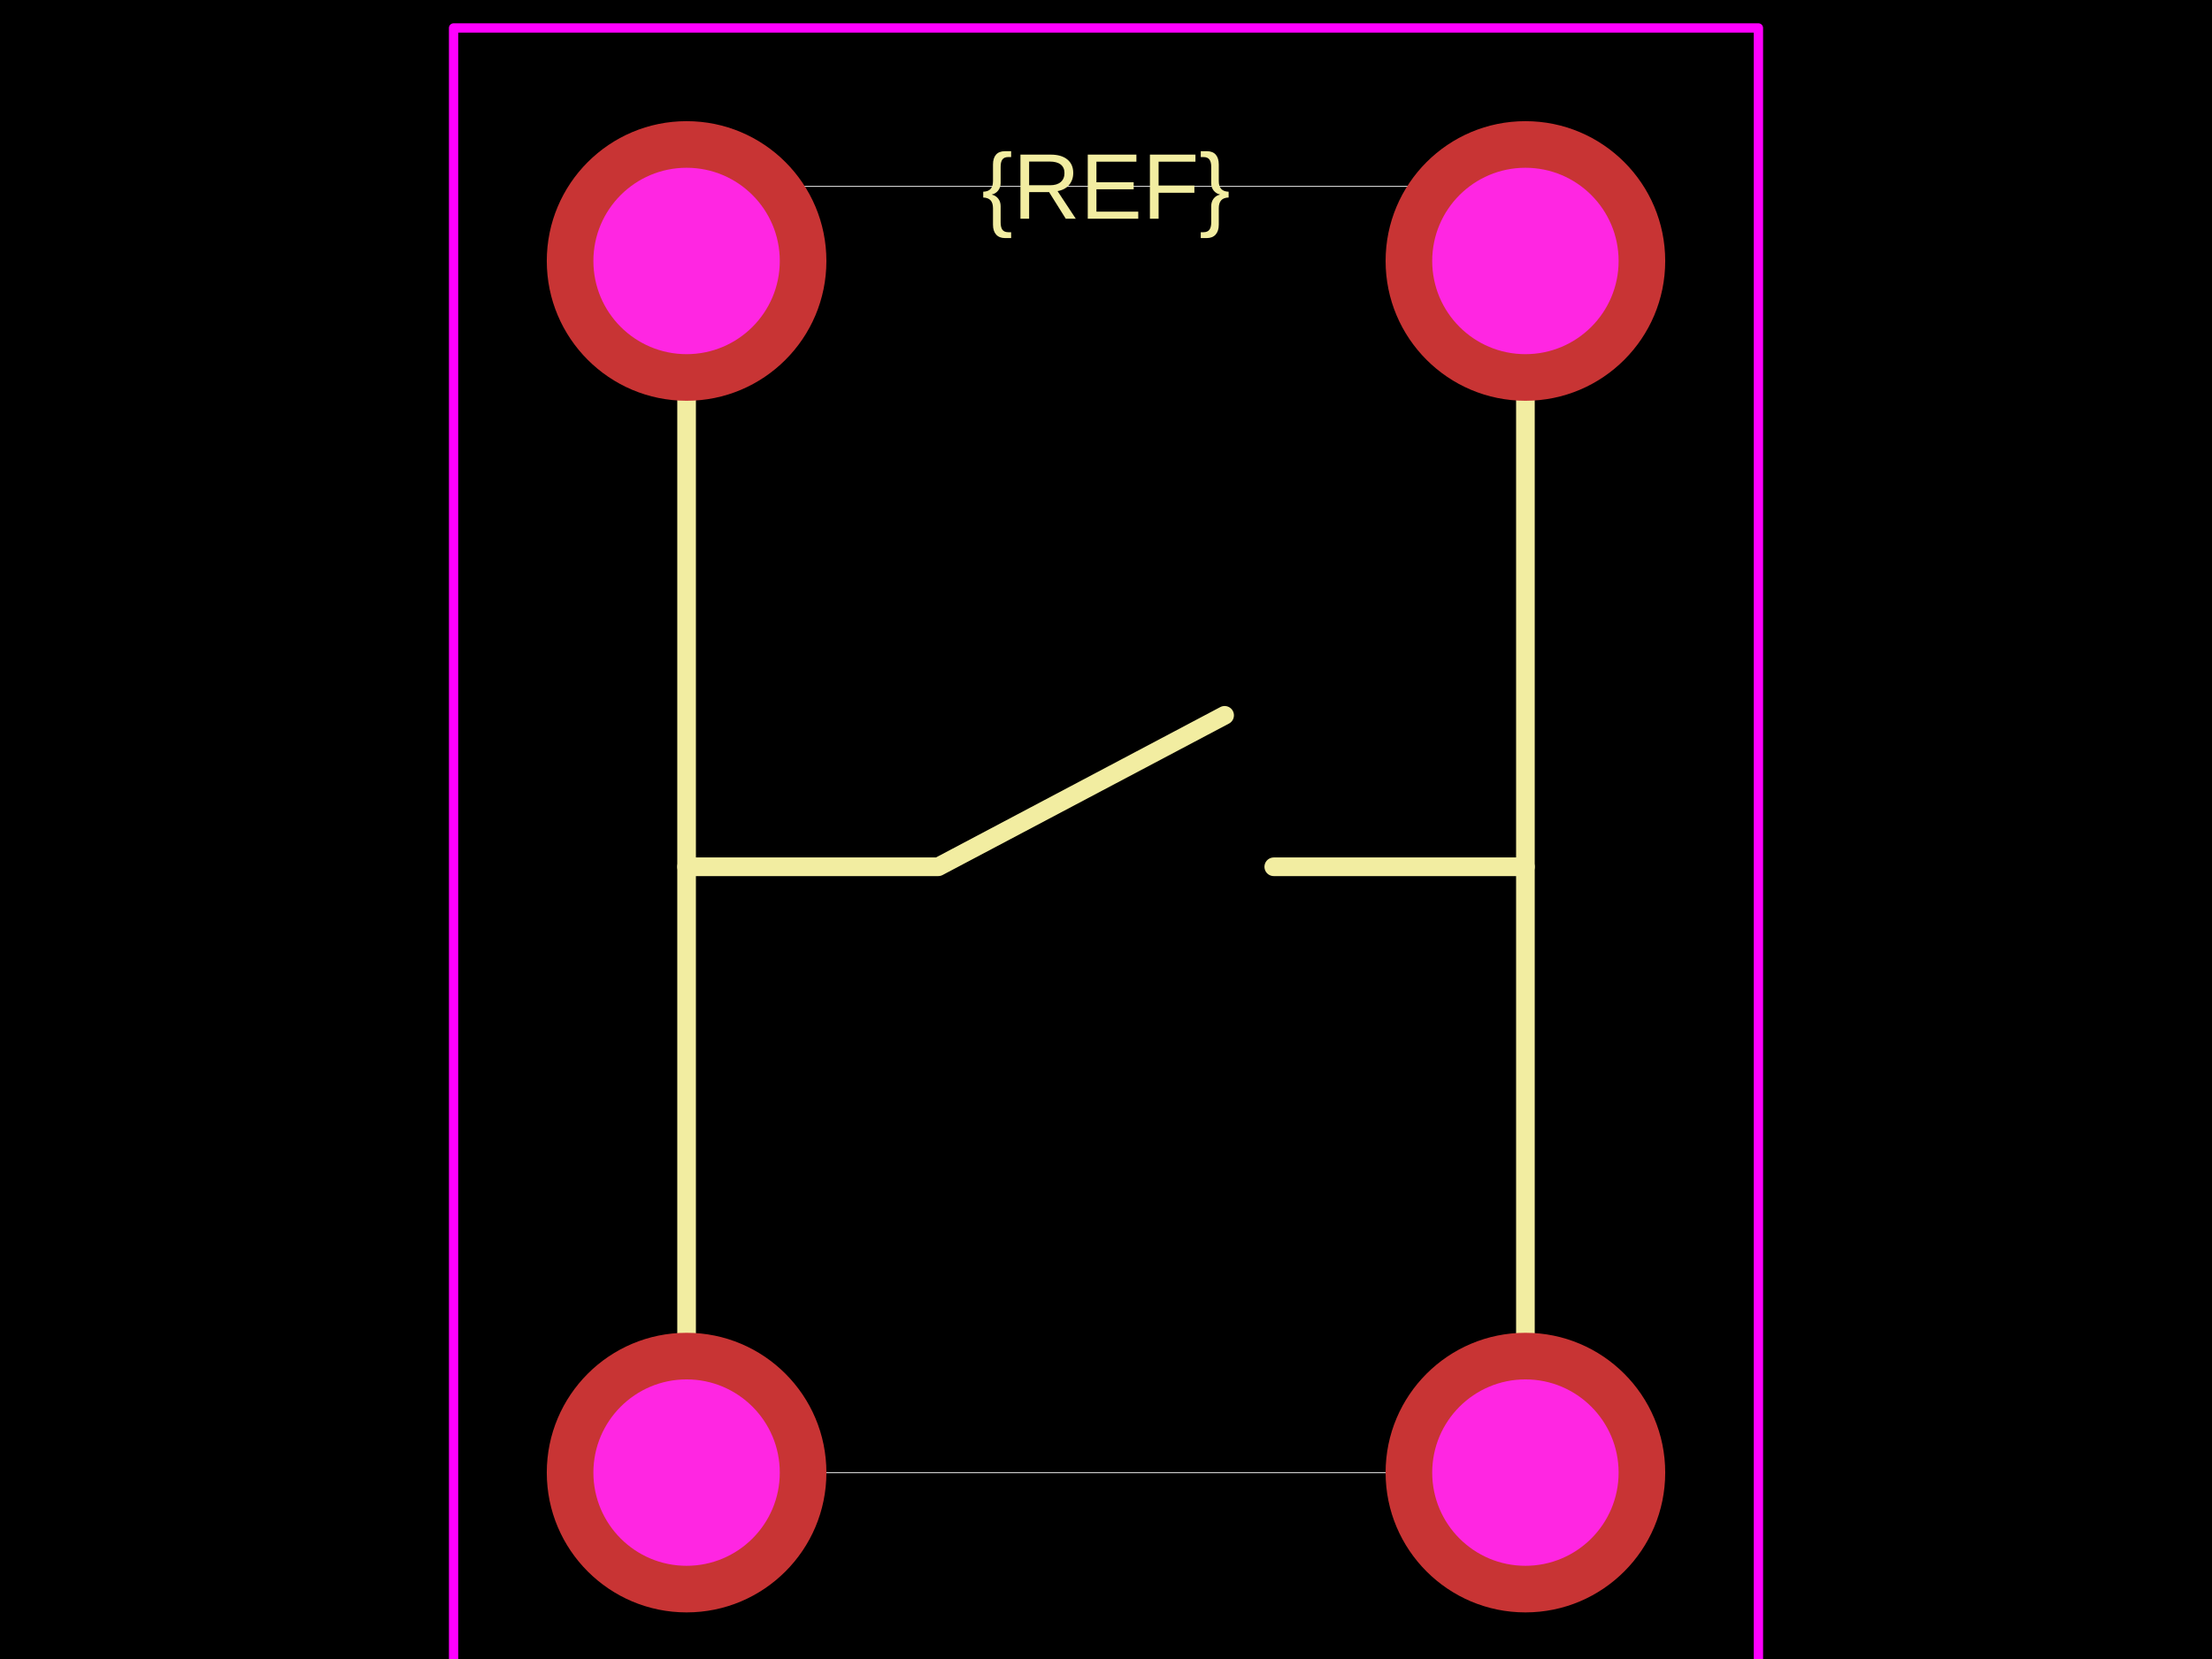
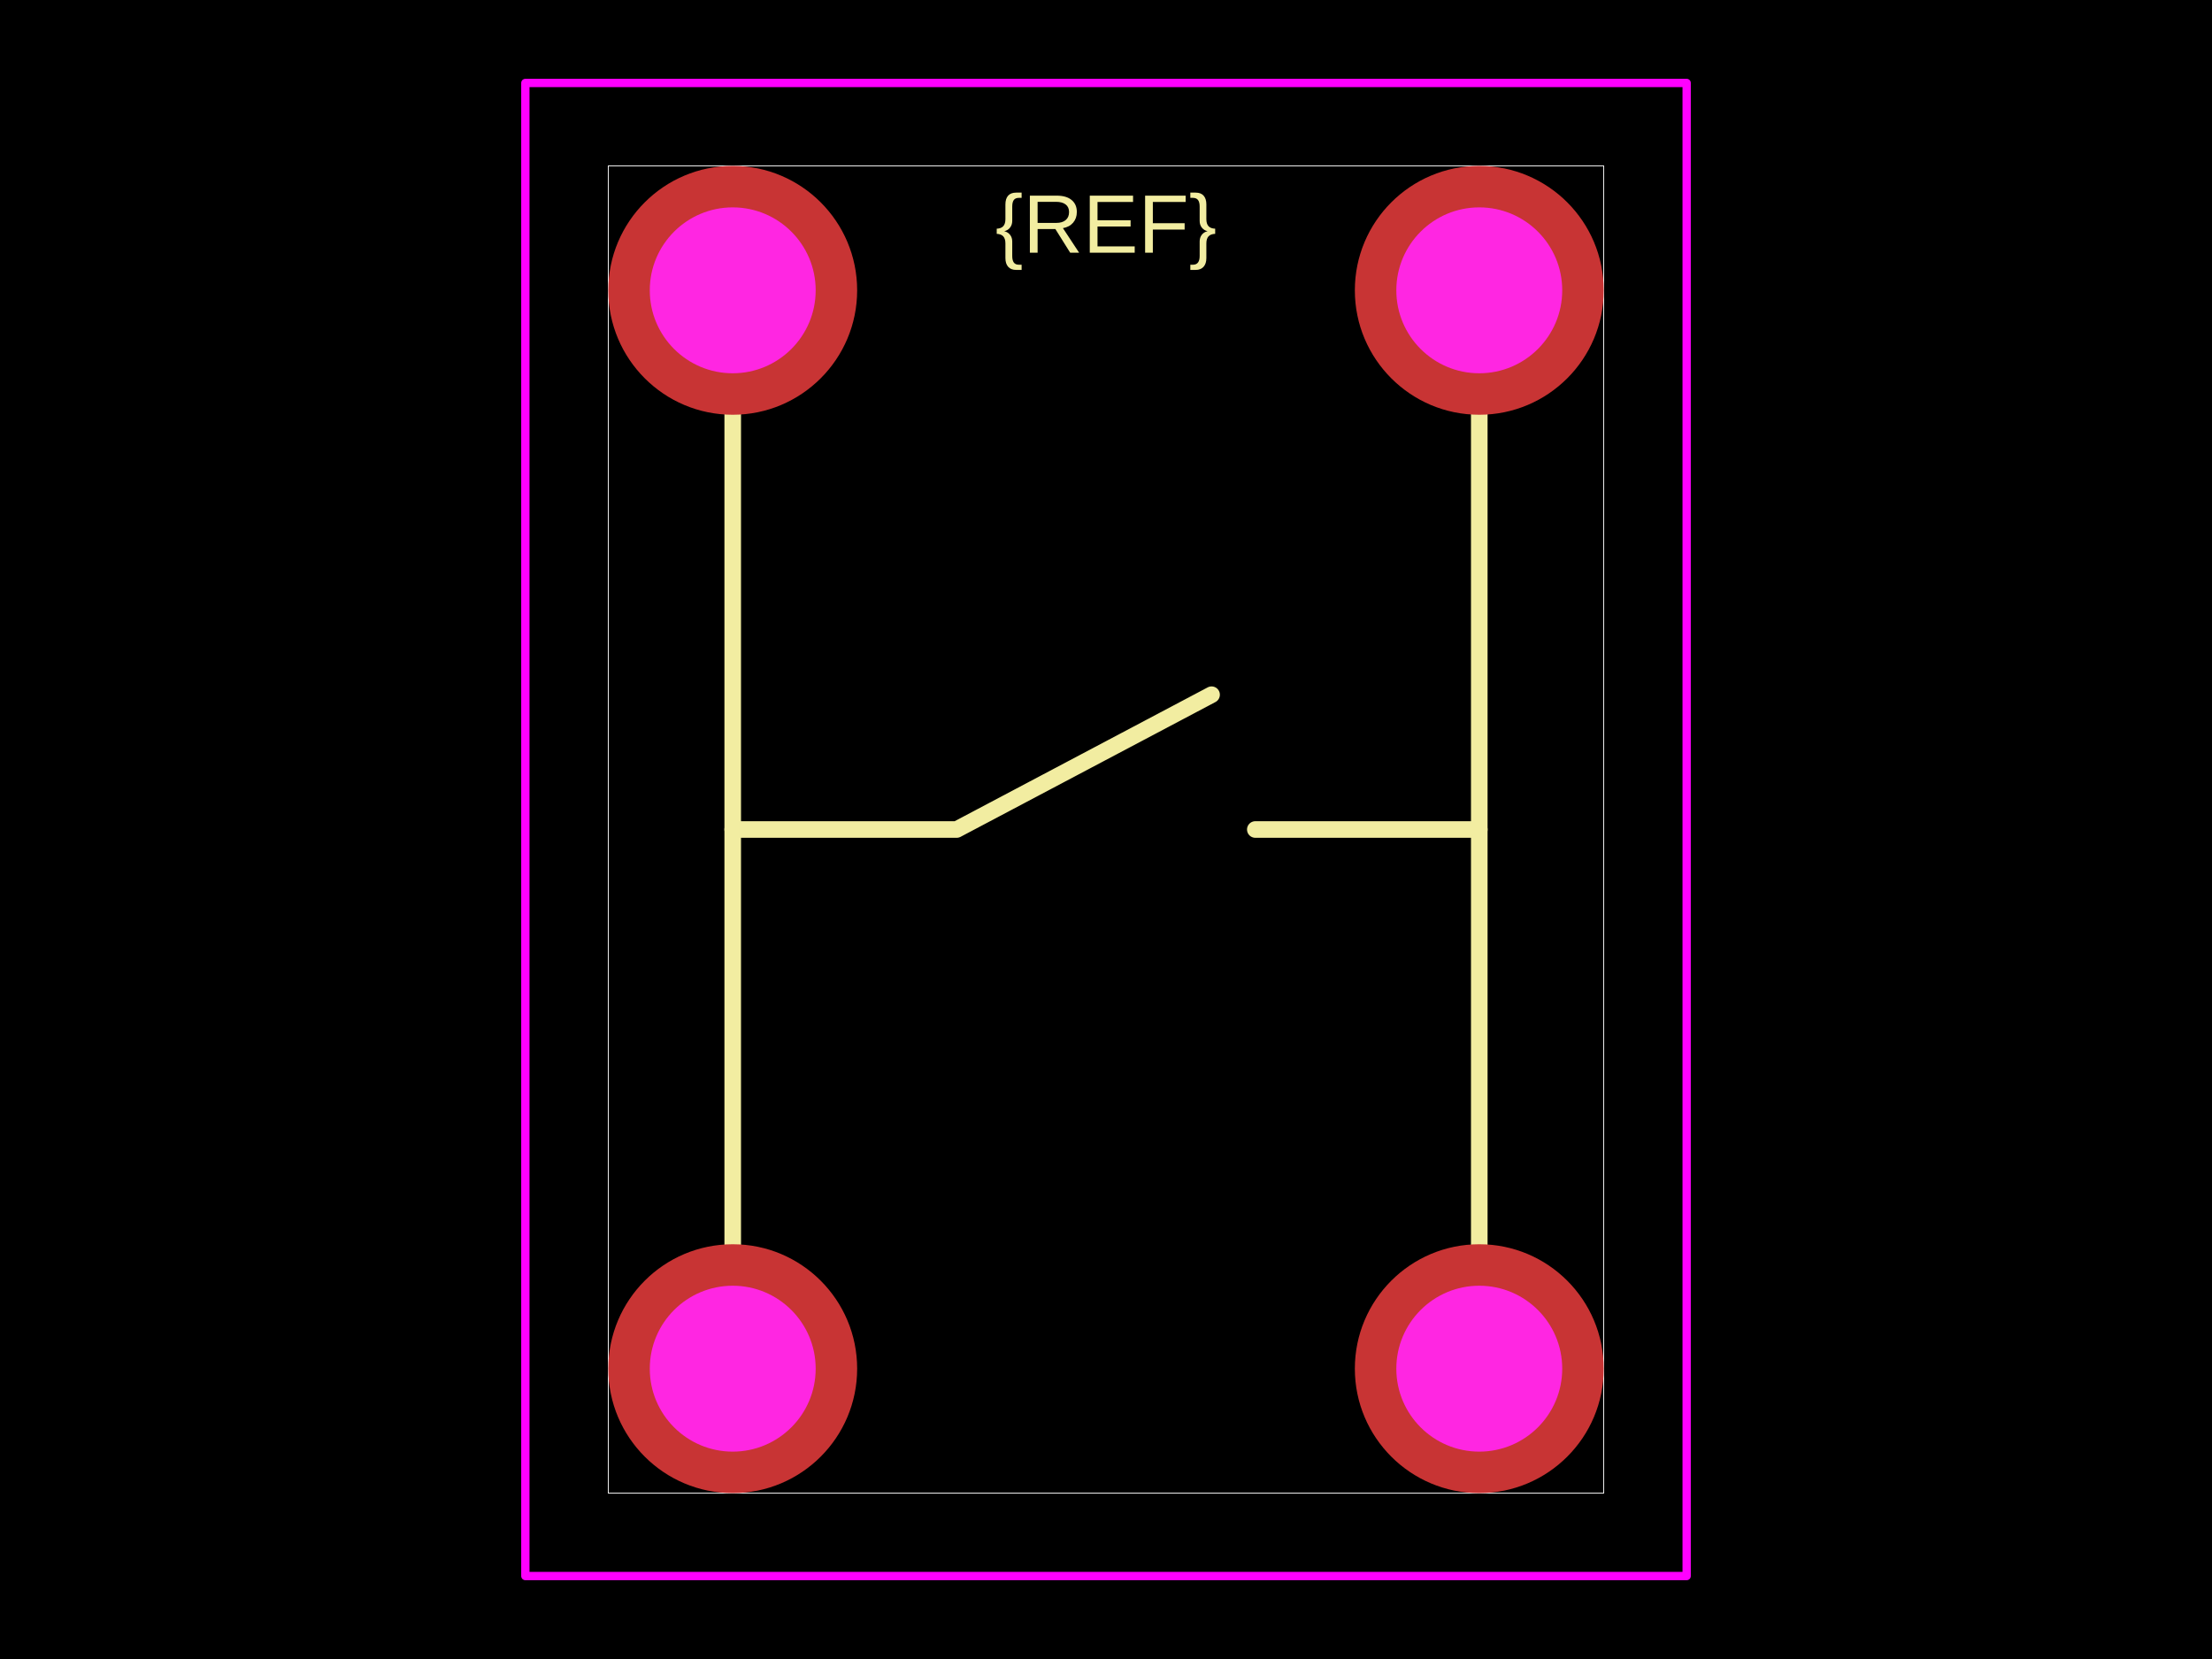
<svg xmlns="http://www.w3.org/2000/svg" width="800" height="600">
  <style />
  <rect class="boundary" x="0" y="0" fill="#000" width="800" height="600" data-type="pcb_background" data-pcb-layer="global" />
-   <rect class="pcb-boundary" fill="none" stroke="#fff" stroke-width="0.3" x="248.315" y="67.416" width="303.371" height="465.169" data-type="pcb_boundary" data-pcb-layer="global" />
-   <path class="pcb-silkscreen pcb-silkscreen-top" d="M 248.315 532.584 L 248.315 94.382" fill="none" stroke="#f2eda1" stroke-width="6.742" stroke-linecap="round" stroke-linejoin="round" data-pcb-component-id="" data-pcb-silkscreen-path-id="" data-type="pcb_silkscreen_path" data-pcb-layer="top" />
-   <path class="pcb-silkscreen pcb-silkscreen-top" d="M 551.685 532.584 L 551.685 94.382" fill="none" stroke="#f2eda1" stroke-width="6.742" stroke-linecap="round" stroke-linejoin="round" data-pcb-component-id="" data-pcb-silkscreen-path-id="" data-type="pcb_silkscreen_path" data-pcb-layer="top" />
-   <path class="pcb-silkscreen pcb-silkscreen-top" d="M 248.315 313.483 L 339.326 313.483 L 442.903 258.708" fill="none" stroke="#f2eda1" stroke-width="6.742" stroke-linecap="round" stroke-linejoin="round" data-pcb-component-id="" data-pcb-silkscreen-path-id="" data-type="pcb_silkscreen_path" data-pcb-layer="top" />
-   <path class="pcb-silkscreen pcb-silkscreen-top" d="M 551.685 313.483 L 460.674 313.483" fill="none" stroke="#f2eda1" stroke-width="6.742" stroke-linecap="round" stroke-linejoin="round" data-pcb-component-id="" data-pcb-silkscreen-path-id="" data-type="pcb_silkscreen_path" data-pcb-layer="top" />
-   <text x="0" y="0" dx="0" dy="0" fill="#f2eda1" font-family="Arial, sans-serif" font-size="33.708" text-anchor="middle" dominant-baseline="central" transform="matrix(1,0,0,1,400,67.41573)" class="pcb-silkscreen-text pcb-silkscreen-top" data-pcb-silkscreen-text-id="silkscreen_text_1" stroke="none" data-type="pcb_silkscreen_text" data-pcb-layer="top">{REF}</text>
-   <rect x="164.045" y="10.112" width="471.91" height="606.742" class="pcb-courtyard-rect pcb-courtyard-top" data-pcb-courtyard-rect-id="" data-type="pcb_courtyard_rect" data-pcb-layer="top" stroke-linejoin="round" fill="none" stroke="#FF00FF" stroke-width="3.371" />
+   <rect class="pcb-boundary" fill="none" stroke="#fff" stroke-width="0.3" x="220" y="60" width="360" height="480" data-type="pcb_boundary" data-pcb-layer="global" />
+   <path class="pcb-silkscreen pcb-silkscreen-top" d="M 265 495 L 265 105" fill="none" stroke="#f2eda1" stroke-width="6" stroke-linecap="round" stroke-linejoin="round" data-pcb-component-id="" data-pcb-silkscreen-path-id="" data-type="pcb_silkscreen_path" data-pcb-layer="top" />
+   <path class="pcb-silkscreen pcb-silkscreen-top" d="M 535 495 L 535 105" fill="none" stroke="#f2eda1" stroke-width="6" stroke-linecap="round" stroke-linejoin="round" data-pcb-component-id="" data-pcb-silkscreen-path-id="" data-type="pcb_silkscreen_path" data-pcb-layer="top" />
+   <path class="pcb-silkscreen pcb-silkscreen-top" d="M 265 300 L 346 300 L 438.184 251.25" fill="none" stroke="#f2eda1" stroke-width="6" stroke-linecap="round" stroke-linejoin="round" data-pcb-component-id="" data-pcb-silkscreen-path-id="" data-type="pcb_silkscreen_path" data-pcb-layer="top" />
+   <path class="pcb-silkscreen pcb-silkscreen-top" d="M 535 300 L 454 300" fill="none" stroke="#f2eda1" stroke-width="6" stroke-linecap="round" stroke-linejoin="round" data-pcb-component-id="" data-pcb-silkscreen-path-id="" data-type="pcb_silkscreen_path" data-pcb-layer="top" />
+   <text x="0" y="0" dx="0" dy="0" fill="#f2eda1" font-family="Arial, sans-serif" font-size="30" text-anchor="middle" dominant-baseline="central" transform="matrix(1,0,0,1,400,81)" class="pcb-silkscreen-text pcb-silkscreen-top" data-pcb-silkscreen-text-id="silkscreen_text_1" stroke="none" data-type="pcb_silkscreen_text" data-pcb-layer="top">{REF}</text>
+   <rect x="190" y="30" width="420" height="540" class="pcb-courtyard-rect pcb-courtyard-top" data-pcb-courtyard-rect-id="" data-type="pcb_courtyard_rect" data-pcb-layer="top" stroke-linejoin="round" fill="none" stroke="#FF00FF" stroke-width="3" />
  <g data-type="pcb_plated_hole" data-pcb-layer="through">
-     <circle class="pcb-hole-outer" fill="rgb(200, 52, 52)" cx="248.315" cy="94.382" r="50.562" data-type="pcb_plated_hole" data-pcb-layer="top" />
-     <circle class="pcb-hole-inner" fill="#FF26E2" cx="248.315" cy="94.382" r="33.708" data-type="pcb_plated_hole_drill" data-pcb-layer="drill" />
+     <circle class="pcb-hole-outer" fill="rgb(200, 52, 52)" cx="265" cy="105" r="45" data-type="pcb_plated_hole" data-pcb-layer="top" />
+     <circle class="pcb-hole-inner" fill="#FF26E2" cx="265" cy="105" r="30" data-type="pcb_plated_hole_drill" data-pcb-layer="drill" />
  </g>
  <g data-type="pcb_plated_hole" data-pcb-layer="through">
-     <circle class="pcb-hole-outer" fill="rgb(200, 52, 52)" cx="248.315" cy="532.584" r="50.562" data-type="pcb_plated_hole" data-pcb-layer="top" />
-     <circle class="pcb-hole-inner" fill="#FF26E2" cx="248.315" cy="532.584" r="33.708" data-type="pcb_plated_hole_drill" data-pcb-layer="drill" />
+     <circle class="pcb-hole-outer" fill="rgb(200, 52, 52)" cx="265" cy="495" r="45" data-type="pcb_plated_hole" data-pcb-layer="top" />
+     <circle class="pcb-hole-inner" fill="#FF26E2" cx="265" cy="495" r="30" data-type="pcb_plated_hole_drill" data-pcb-layer="drill" />
  </g>
  <g data-type="pcb_plated_hole" data-pcb-layer="through">
-     <circle class="pcb-hole-outer" fill="rgb(200, 52, 52)" cx="551.685" cy="532.584" r="50.562" data-type="pcb_plated_hole" data-pcb-layer="top" />
-     <circle class="pcb-hole-inner" fill="#FF26E2" cx="551.685" cy="532.584" r="33.708" data-type="pcb_plated_hole_drill" data-pcb-layer="drill" />
+     <circle class="pcb-hole-outer" fill="rgb(200, 52, 52)" cx="535" cy="495" r="45" data-type="pcb_plated_hole" data-pcb-layer="top" />
+     <circle class="pcb-hole-inner" fill="#FF26E2" cx="535" cy="495" r="30" data-type="pcb_plated_hole_drill" data-pcb-layer="drill" />
  </g>
  <g data-type="pcb_plated_hole" data-pcb-layer="through">
-     <circle class="pcb-hole-outer" fill="rgb(200, 52, 52)" cx="551.685" cy="94.382" r="50.562" data-type="pcb_plated_hole" data-pcb-layer="top" />
-     <circle class="pcb-hole-inner" fill="#FF26E2" cx="551.685" cy="94.382" r="33.708" data-type="pcb_plated_hole_drill" data-pcb-layer="drill" />
+     <circle class="pcb-hole-outer" fill="rgb(200, 52, 52)" cx="535" cy="105" r="45" data-type="pcb_plated_hole" data-pcb-layer="top" />
+     <circle class="pcb-hole-inner" fill="#FF26E2" cx="535" cy="105" r="30" data-type="pcb_plated_hole_drill" data-pcb-layer="drill" />
  </g>
</svg>
